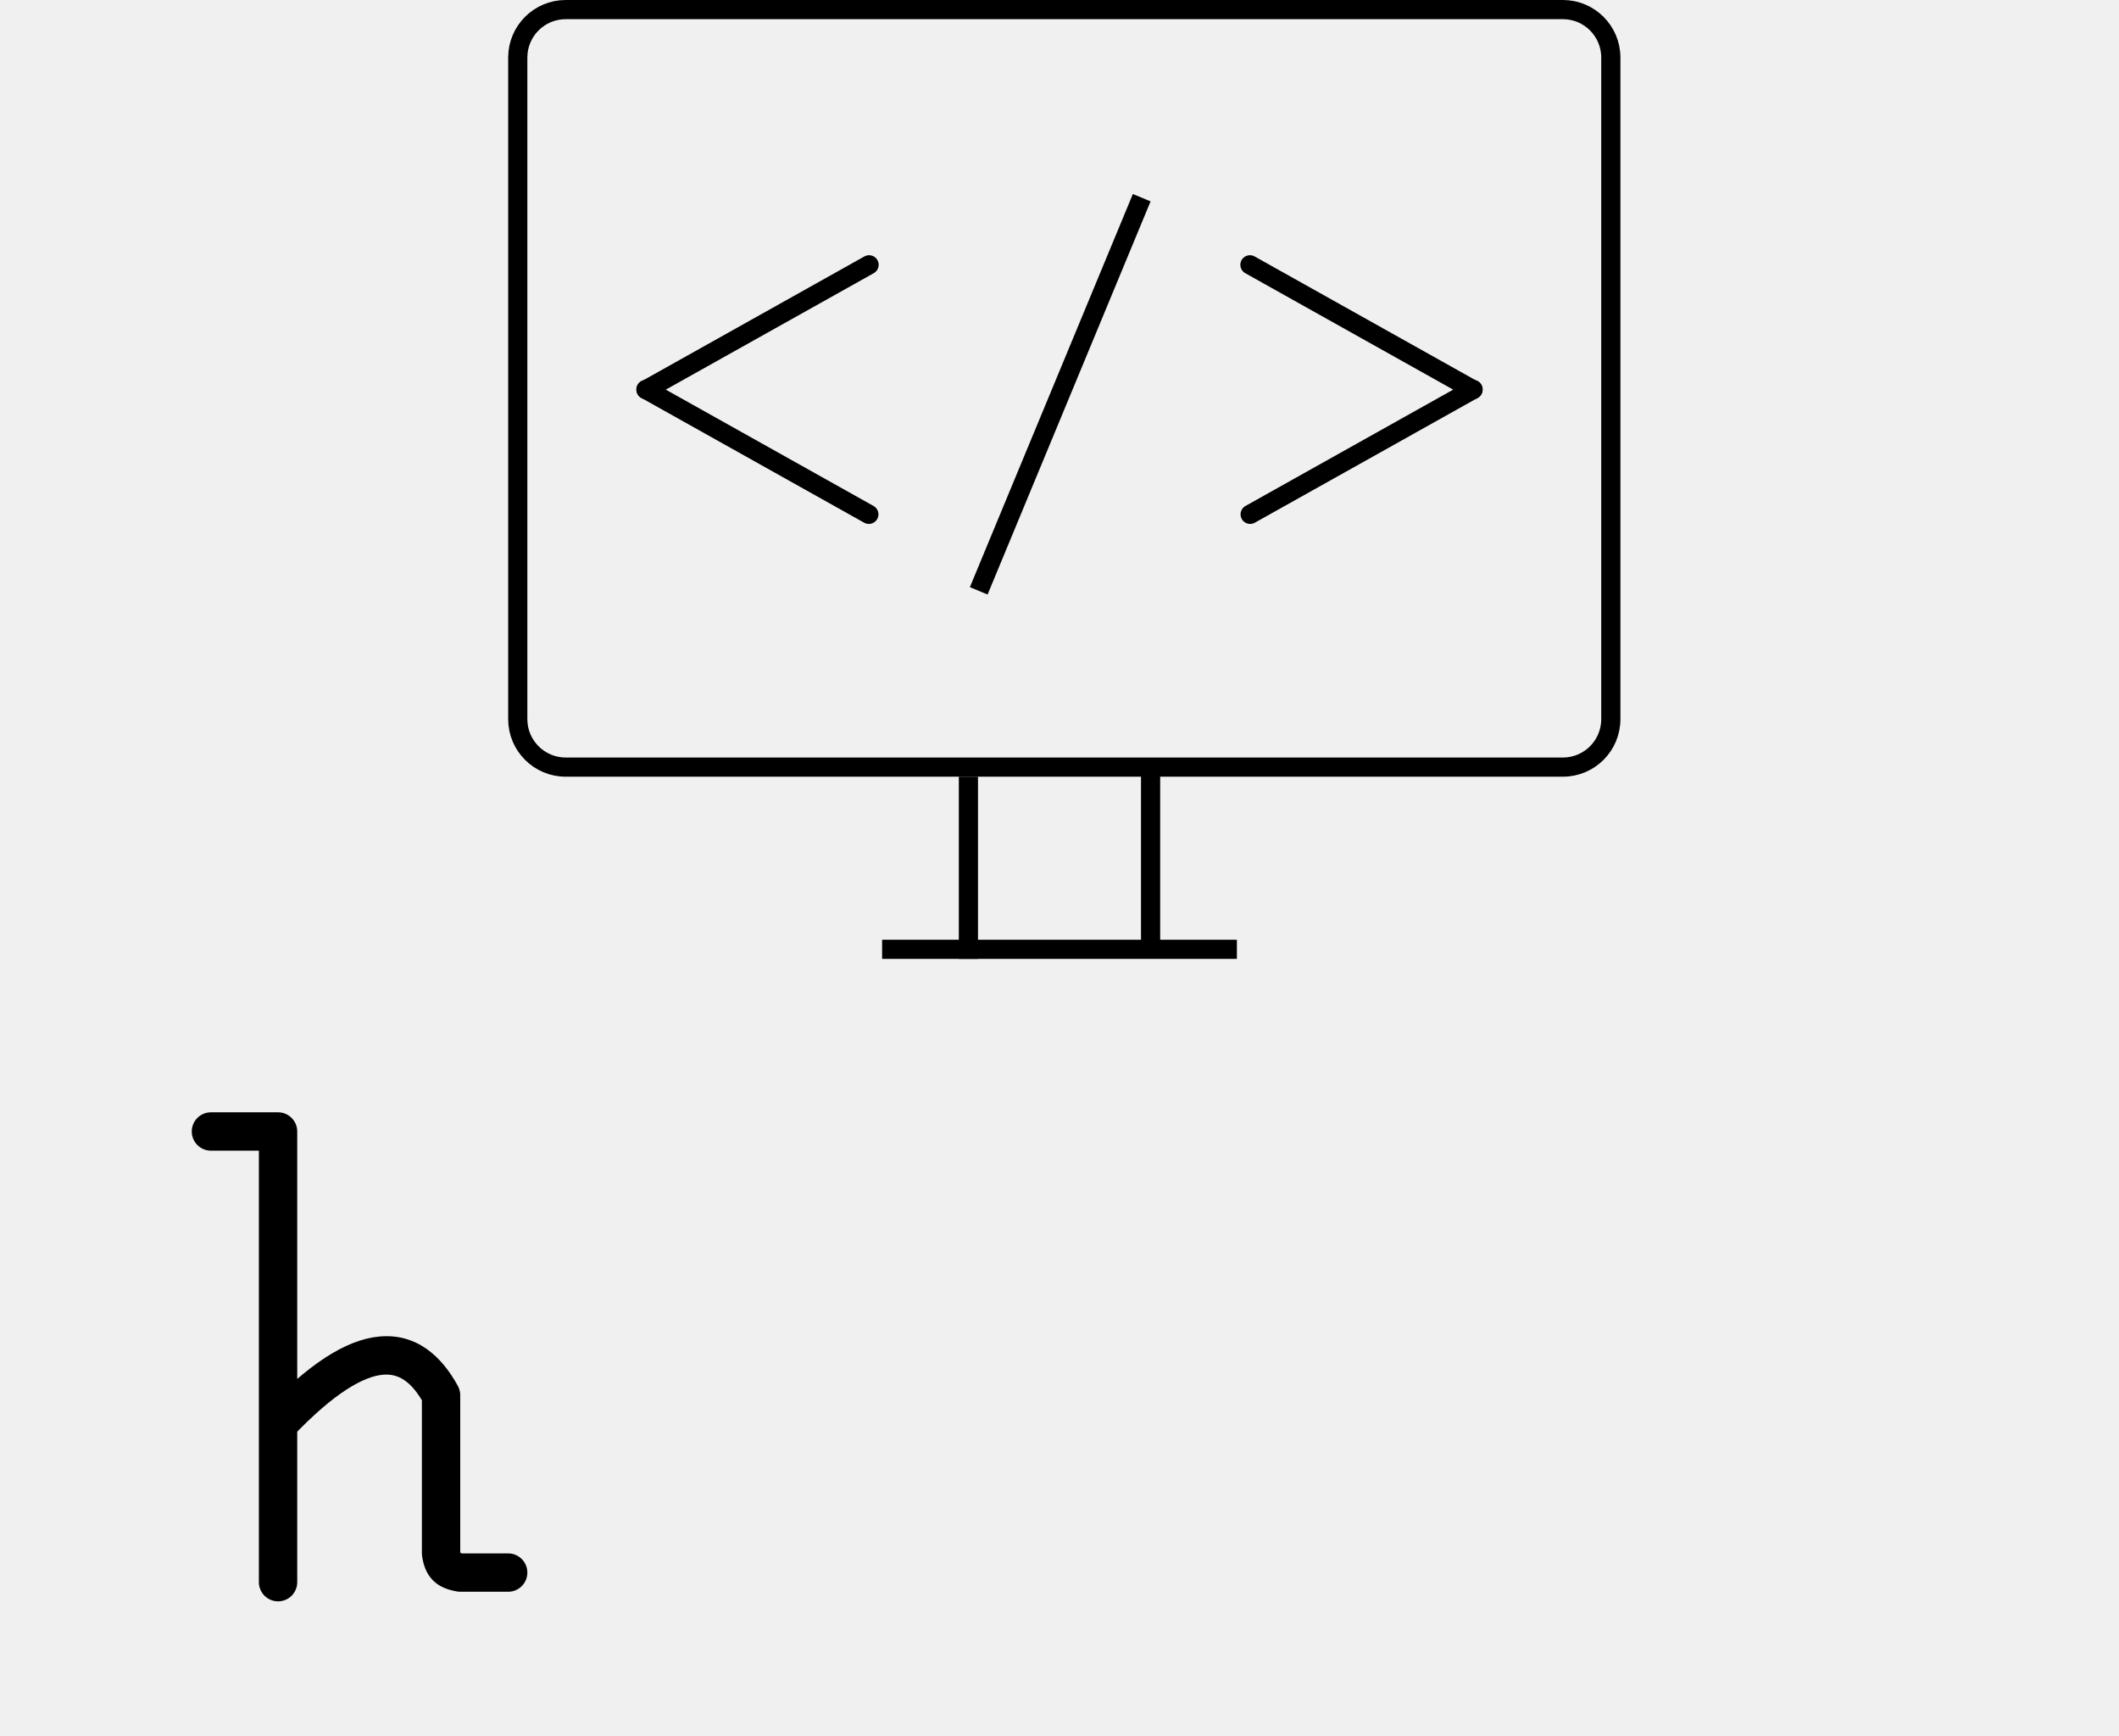
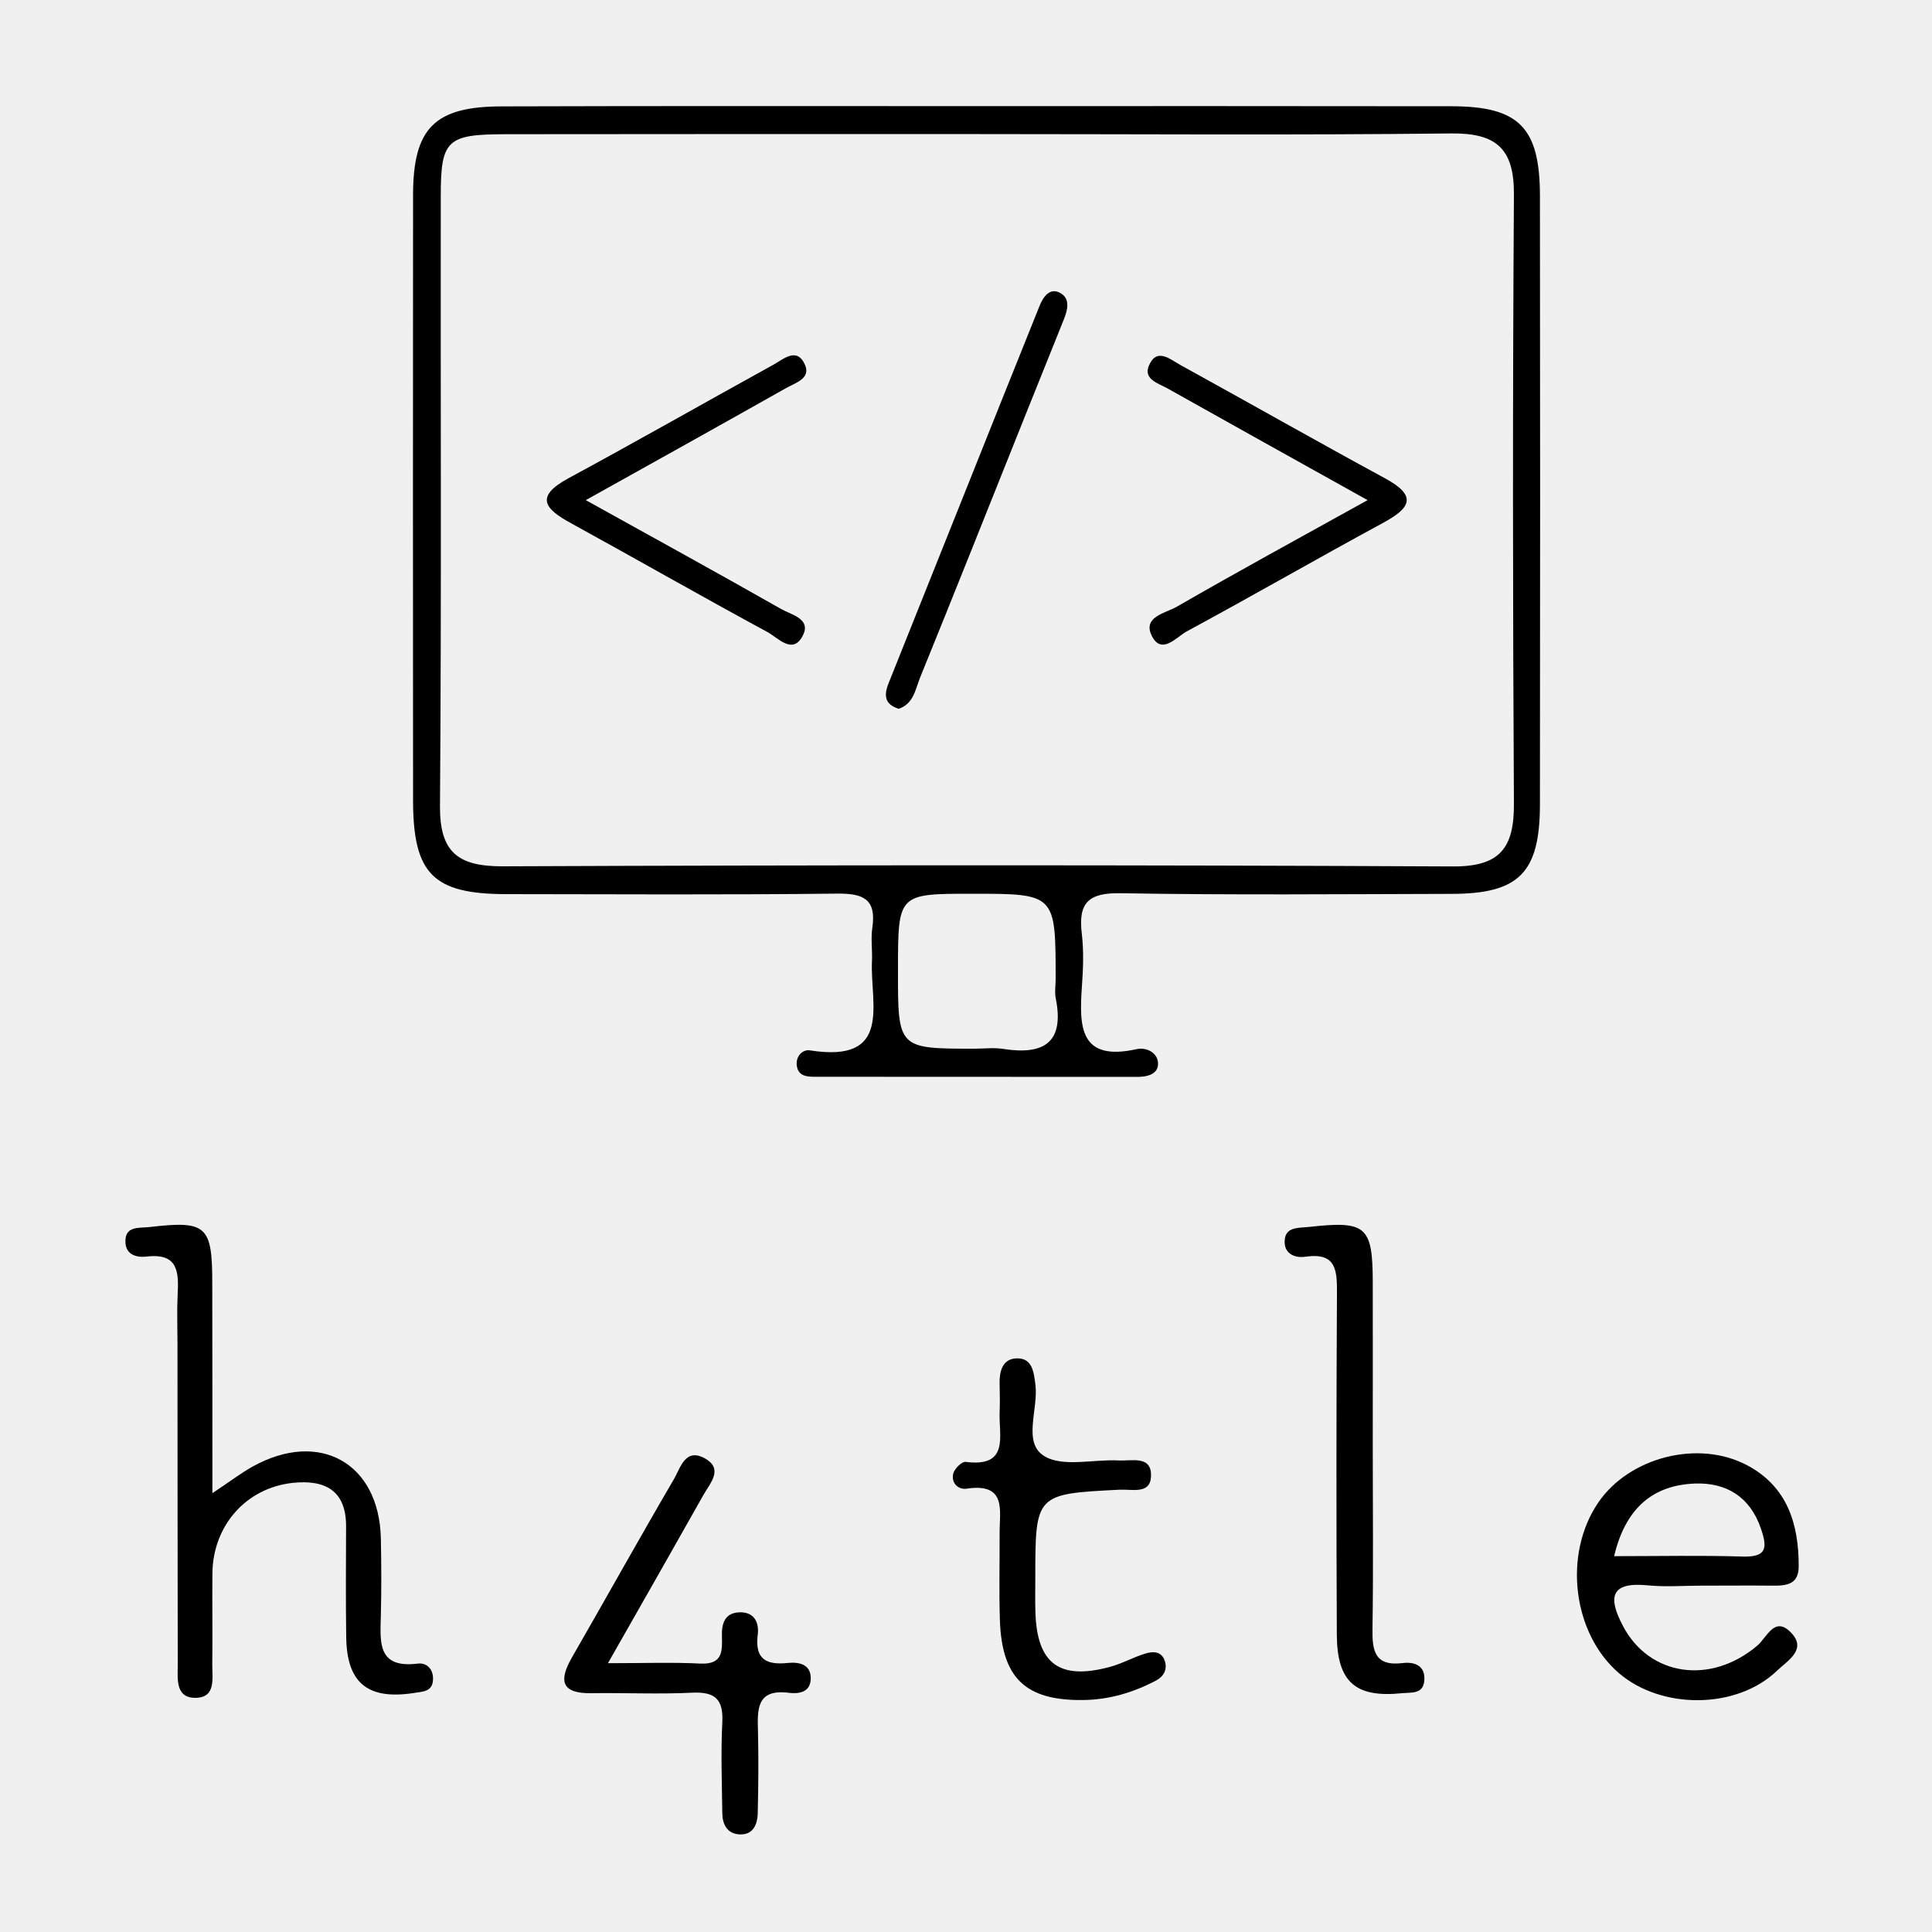
- <svg xmlns="http://www.w3.org/2000/svg" viewBox="0 0 221 181" fill="none">
+ <svg xmlns="http://www.w3.org/2000/svg" width="150" height="150" viewBox="0 0 150 150" fill="none">
  <g clip-path="url(#clip0)">
-     <rect x="54" y="1" width="114" height="79" rx="5" stroke="currentColor" stroke-width="2" />
-     <line x1="102.076" y1="61.617" x2="119.076" y2="20.617" stroke="currentColor" stroke-width="2" />
-     <line x1="67.384" y1="40.639" x2="90.639" y2="27.616" stroke="currentColor" stroke-width="2" stroke-linecap="round" />
-     <line x1="1" y1="-1" x2="27.653" y2="-1" transform="matrix(-0.872506 -0.488603 -0.488603 0.872506 154 42)" stroke="currentColor" stroke-width="2" stroke-linecap="round" />
-     <line x1="1" y1="-1" x2="27.653" y2="-1" transform="matrix(-0.872506 -0.488603 -0.488603 0.872506 91 55)" stroke="currentColor" stroke-width="2" stroke-linecap="round" />
-     <line x1="130.384" y1="53.639" x2="153.639" y2="40.616" stroke="currentColor" stroke-width="2" stroke-linecap="round" />
-     <line x1="92" y1="99" x2="129" y2="99" stroke="currentColor" stroke-width="2" />
-     <line x1="101" y1="100" x2="101" y2="81" stroke="currentColor" stroke-width="2" />
-     <line x1="120" y1="99" x2="120" y2="80" stroke="currentColor" stroke-width="2" />
-     <path d="M22 116C20.895 116 20 116.895 20 118C20 119.105 20.895 120 22 120V116ZM29 118H31C31 116.895 30.105 116 29 116V118ZM27 165C27 166.105 27.895 167 29 167C30.105 167 31 166.105 31 165H27ZM46 145.5H48C48 145.165 47.916 144.836 47.756 144.542L46 145.5ZM46 162H44C44 162.105 44.008 162.209 44.025 162.313L46 162ZM48 164L47.641 165.967C47.759 165.989 47.88 166 48 166V164ZM53 166C54.105 166 55 165.105 55 164C55 162.895 54.105 162 53 162V166ZM22 120H29V116H22V120ZM27 118V148.5H31V118H27ZM27 148.5V165H31V148.5H27ZM30.452 149.875C34.9 145.18 37.959 143.546 39.931 143.367C41.546 143.22 42.929 144.047 44.244 146.458L47.756 144.542C46.071 141.453 43.454 139.03 39.569 139.383C36.041 139.704 32.1 142.32 27.548 147.125L30.452 149.875ZM44 145.5V162H48V145.5H44ZM44.025 162.313C44.153 163.127 44.414 164.09 45.187 164.846C45.94 165.582 46.891 165.83 47.641 165.967L48.359 162.033C48.095 161.984 47.964 161.943 47.906 161.919C47.861 161.902 47.911 161.915 47.983 161.985C48.057 162.057 48.078 162.116 48.069 162.094C48.054 162.055 48.015 161.94 47.975 161.687L44.025 162.313ZM48 166H53V162H48V166Z" fill="black" />
+     <path d="M75.84 8.24C88.13 8.24 100.43 8.23 112.72 8.25C117.93 8.26 119.55 9.9 119.56 15.18C119.58 30.95 119.58 46.71 119.56 62.48C119.55 67.76 117.93 69.39 112.72 69.4C104.15 69.42 95.58 69.5 87.02 69.35C84.52 69.3 83.7 70.08 83.99 72.48C84.15 73.83 84.1 75.21 84 76.57C83.79 79.64 83.77 82.44 88.23 81.46C89.04 81.28 89.88 81.75 89.91 82.54C89.94 83.41 89.08 83.61 88.27 83.61C79.95 83.6 71.63 83.61 63.31 83.6C62.7 83.6 62 83.58 61.87 82.78C61.74 82.04 62.3 81.46 62.88 81.55C69.35 82.57 67.54 77.91 67.7 74.61C67.74 73.74 67.6 72.86 67.73 72.01C68.05 69.79 67.01 69.36 65 69.38C56.43 69.48 47.86 69.43 39.29 69.42C33.62 69.41 32.07 67.85 32.07 62.1C32.06 46.46 32.06 30.81 32.07 15.17C32.07 9.94 33.74 8.27 38.95 8.26C51.26 8.22 63.55 8.24 75.84 8.24ZM76.13 10.41C63.83 10.41 51.54 10.4 39.24 10.42C34.69 10.43 34.22 10.86 34.22 15.24C34.2 31.01 34.28 46.78 34.16 62.55C34.13 66.15 35.53 67.27 39.03 67.26C63.62 67.16 88.21 67.15 112.81 67.27C116.47 67.29 117.56 65.82 117.54 62.4C117.45 46.63 117.44 30.86 117.54 15.09C117.56 11.51 116.15 10.32 112.65 10.36C100.48 10.5 88.3 10.41 76.13 10.41ZM75.67 81.42C76.41 81.42 77.17 81.32 77.9 81.44C81.01 81.92 82.66 80.98 81.97 77.52C81.87 77.04 81.96 76.53 81.96 76.03C81.96 69.39 81.96 69.39 75.47 69.39C69.72 69.39 69.72 69.39 69.72 75.3C69.71 81.42 69.71 81.42 75.67 81.42Z" fill="black" />
+     <path d="M16.49 115.93C17.83 115.04 18.68 114.39 19.6 113.87C24.79 110.98 29.44 113.58 29.57 119.44C29.61 121.43 29.62 123.42 29.57 125.4C29.52 127.46 29.26 129.56 32.44 129.16C33.09 129.08 33.61 129.54 33.62 130.3C33.64 131.37 32.82 131.33 32.09 131.45C28.55 131.98 26.93 130.67 26.88 127.11C26.84 124.25 26.86 121.4 26.87 118.54C26.89 115.69 25.21 114.87 22.73 115.13C19.1 115.52 16.53 118.45 16.49 122.16C16.47 124.52 16.51 126.88 16.48 129.24C16.47 130.3 16.79 131.8 15.18 131.82C13.6 131.83 13.8 130.33 13.8 129.27C13.78 120.95 13.79 112.62 13.78 104.3C13.78 103.06 13.73 101.81 13.79 100.57C13.88 98.82 13.88 97.26 11.38 97.56C10.64 97.65 9.79 97.44 9.74 96.48C9.67 95.16 10.77 95.36 11.59 95.27C16.02 94.75 16.48 95.15 16.48 99.6C16.49 104.89 16.49 110.17 16.49 115.93Z" fill="black" />
+     <path d="M132.07 123.11C130.71 123.11 129.33 123.22 127.98 123.09C125.05 122.79 124.81 123.98 126.01 126.25C128.06 130.13 132.8 130.84 136.43 127.77C137.19 127.13 137.76 125.46 139.02 126.72C140.36 128.06 138.77 128.94 137.98 129.7C134.87 132.71 129.02 132.76 125.69 129.9C122.1 126.81 121.35 120.69 124.08 116.67C126.48 113.13 131.88 111.74 135.68 113.78C138.77 115.44 139.66 118.32 139.65 121.61C139.65 123.02 138.71 123.12 137.63 123.11C135.79 123.09 133.93 123.11 132.07 123.11ZM125.32 120.82C128.9 120.82 132.09 120.75 135.28 120.85C137.17 120.91 137.24 120.19 136.71 118.66C135.86 116.18 134 115.11 131.64 115.18C128.36 115.29 126.21 117.06 125.32 120.82Z" fill="black" />
+     <path d="M47.2 129.13C50.03 129.13 52.21 129.05 54.39 129.16C56.12 129.24 56.08 128.19 56.05 127.01C56.02 126.06 56.27 125.22 57.41 125.18C58.56 125.14 58.95 125.97 58.83 126.92C58.59 128.83 59.5 129.29 61.18 129.11C62.09 129.02 63.02 129.24 62.94 130.43C62.87 131.41 61.98 131.52 61.25 131.43C58.73 131.11 58.8 132.71 58.85 134.44C58.9 136.55 58.88 138.66 58.83 140.77C58.81 141.72 58.42 142.54 57.29 142.41C56.42 142.31 56.09 141.59 56.08 140.79C56.05 138.43 55.96 136.07 56.08 133.71C56.17 131.91 55.5 131.34 53.74 131.42C51.14 131.55 48.52 131.42 45.91 131.46C43.62 131.49 43.35 130.53 44.39 128.71C47.05 124.09 49.64 119.43 52.33 114.83C52.83 113.97 53.2 112.39 54.71 113.22C56.2 114.04 55.14 115.14 54.62 116.06C52.27 120.23 49.9 124.39 47.2 129.13Z" fill="black" />
+     <path d="M84.08 131.99C79.61 132.04 77.77 130.28 77.63 125.75C77.56 123.52 77.62 121.29 77.61 119.06C77.6 117.29 78.19 115.11 75.05 115.58C74.4 115.68 73.83 115.13 74.01 114.41C74.1 114.03 74.68 113.46 74.97 113.5C78.38 113.94 77.55 111.5 77.61 109.69C77.64 108.95 77.63 108.2 77.61 107.46C77.58 106.52 77.81 105.56 78.82 105.47C80.12 105.36 80.26 106.45 80.39 107.51C80.63 109.41 79.38 112 81.06 113.04C82.51 113.94 84.9 113.28 86.87 113.39C87.88 113.44 89.47 112.97 89.36 114.68C89.28 116.03 87.85 115.61 86.93 115.66C80.38 115.99 80.38 115.99 80.38 122.6C80.38 123.47 80.36 124.34 80.39 125.2C80.52 129.17 82.25 130.46 86.13 129.43C87.08 129.18 87.96 128.68 88.9 128.39C89.49 128.2 90.17 128.18 90.43 128.94C90.66 129.61 90.35 130.16 89.75 130.48C87.98 131.41 86.1 131.97 84.08 131.99Z" fill="black" />
+     <path d="M106.58 112.28C106.58 117 106.63 121.72 106.56 126.43C106.53 128.14 106.71 129.39 108.9 129.12C109.85 129 110.7 129.34 110.58 130.52C110.47 131.55 109.56 131.39 108.85 131.46C105.24 131.83 103.81 130.6 103.79 126.91C103.75 118.1 103.75 109.28 103.8 100.47C103.81 98.67 103.79 97.22 101.36 97.57C100.57 97.69 99.77 97.37 99.74 96.48C99.7 95.23 100.76 95.35 101.62 95.26C106.08 94.76 106.58 95.19 106.58 99.61C106.59 103.83 106.58 108.05 106.58 112.28Z" fill="black" />
+     <path d="M45.48 38.83C50.96 41.87 55.82 44.54 60.64 47.28C61.41 47.72 62.94 48.03 62.37 49.26C61.6 50.92 60.42 49.53 59.6 49.08C54.48 46.31 49.43 43.42 44.33 40.62C42.3 39.51 41.49 38.57 44.12 37.14C49.46 34.25 54.73 31.25 60.04 28.32C60.84 27.88 61.88 26.91 62.5 28.33C62.96 29.38 61.77 29.72 61.05 30.12C56.09 32.92 51.13 35.68 45.48 38.83Z" fill="black" />
+     <path d="M106.18 38.83C100.54 35.69 95.59 32.93 90.65 30.16C89.94 29.76 88.75 29.45 89.2 28.39C89.81 26.95 90.84 27.9 91.65 28.34C96.95 31.26 102.22 34.25 107.54 37.14C110.05 38.5 109.53 39.43 107.39 40.59C102.28 43.36 97.25 46.26 92.14 49.02C91.34 49.45 90.15 50.94 89.39 49.29C88.75 47.89 90.49 47.6 91.34 47.12C96.03 44.42 100.78 41.82 106.18 38.83Z" fill="black" />
+     <path d="M69.78 55.03C68.69 54.69 68.6 54.01 69 53.02C72.91 43.27 76.79 33.5 80.71 23.75C80.98 23.08 81.5 22.26 82.36 22.77C83.1 23.21 82.89 24.07 82.6 24.79C81.59 27.32 80.57 29.84 79.56 32.36C76.85 39.13 74.16 45.91 71.41 52.67C71.07 53.55 70.91 54.65 69.78 55.03Z" fill="black" />
  </g>
  <defs>
    <clipPath id="clip0">
-       <rect width="221" height="181" fill="white" />
+       <rect width="150" height="150" fill="white" />
    </clipPath>
  </defs>
</svg>
